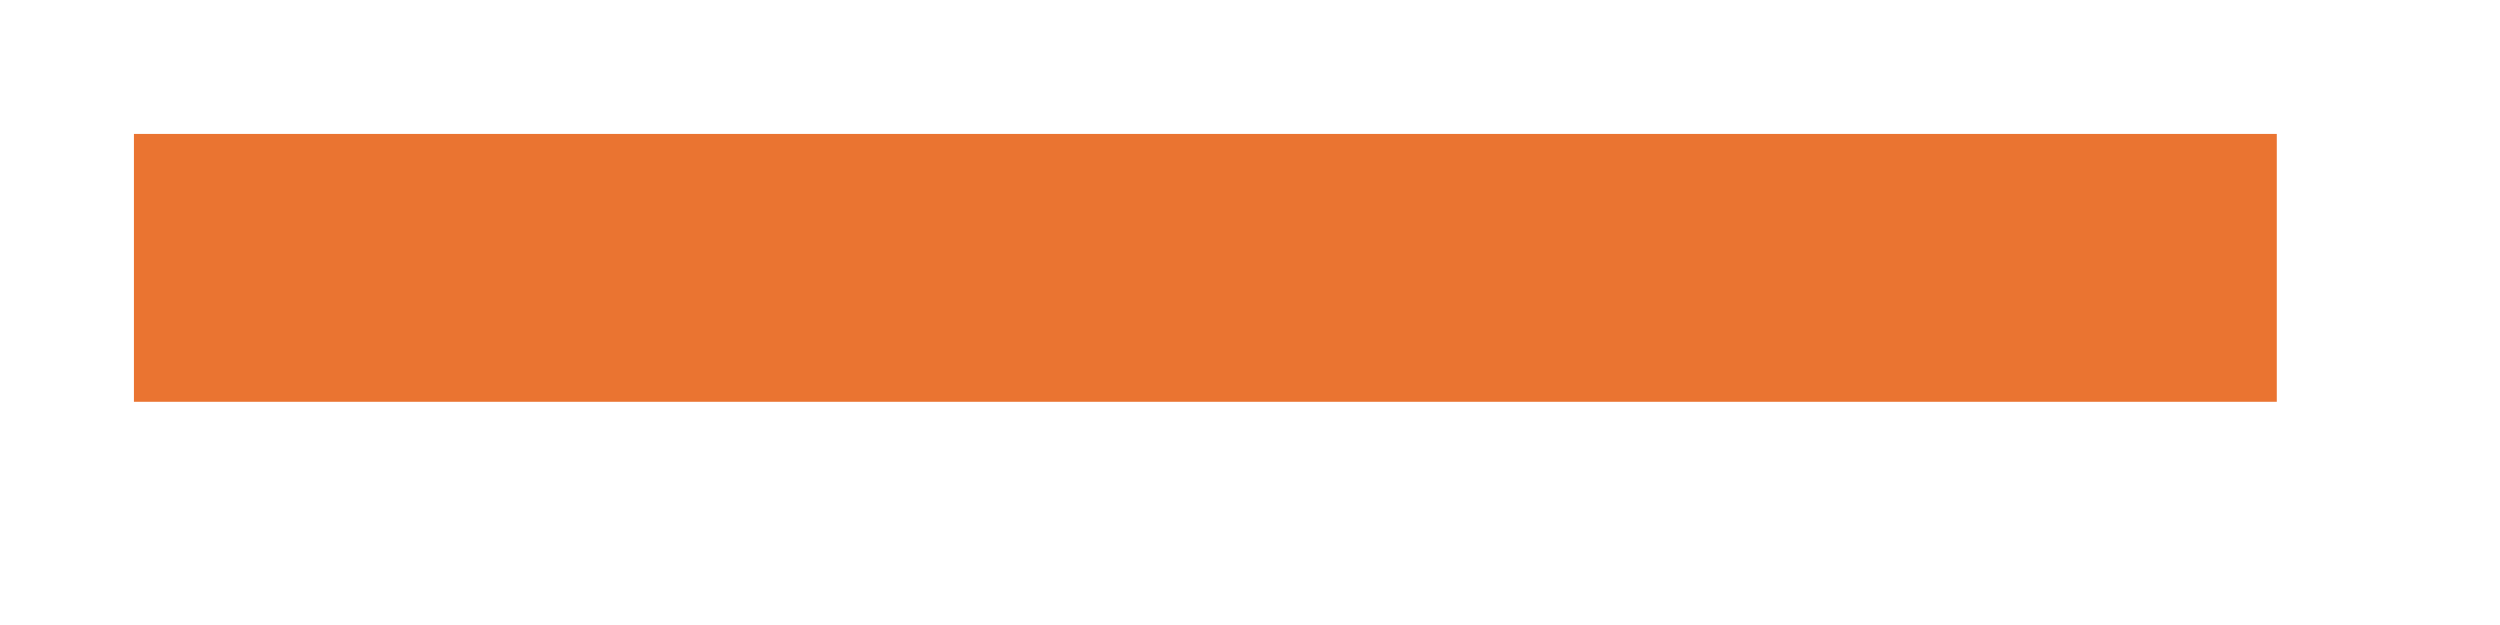
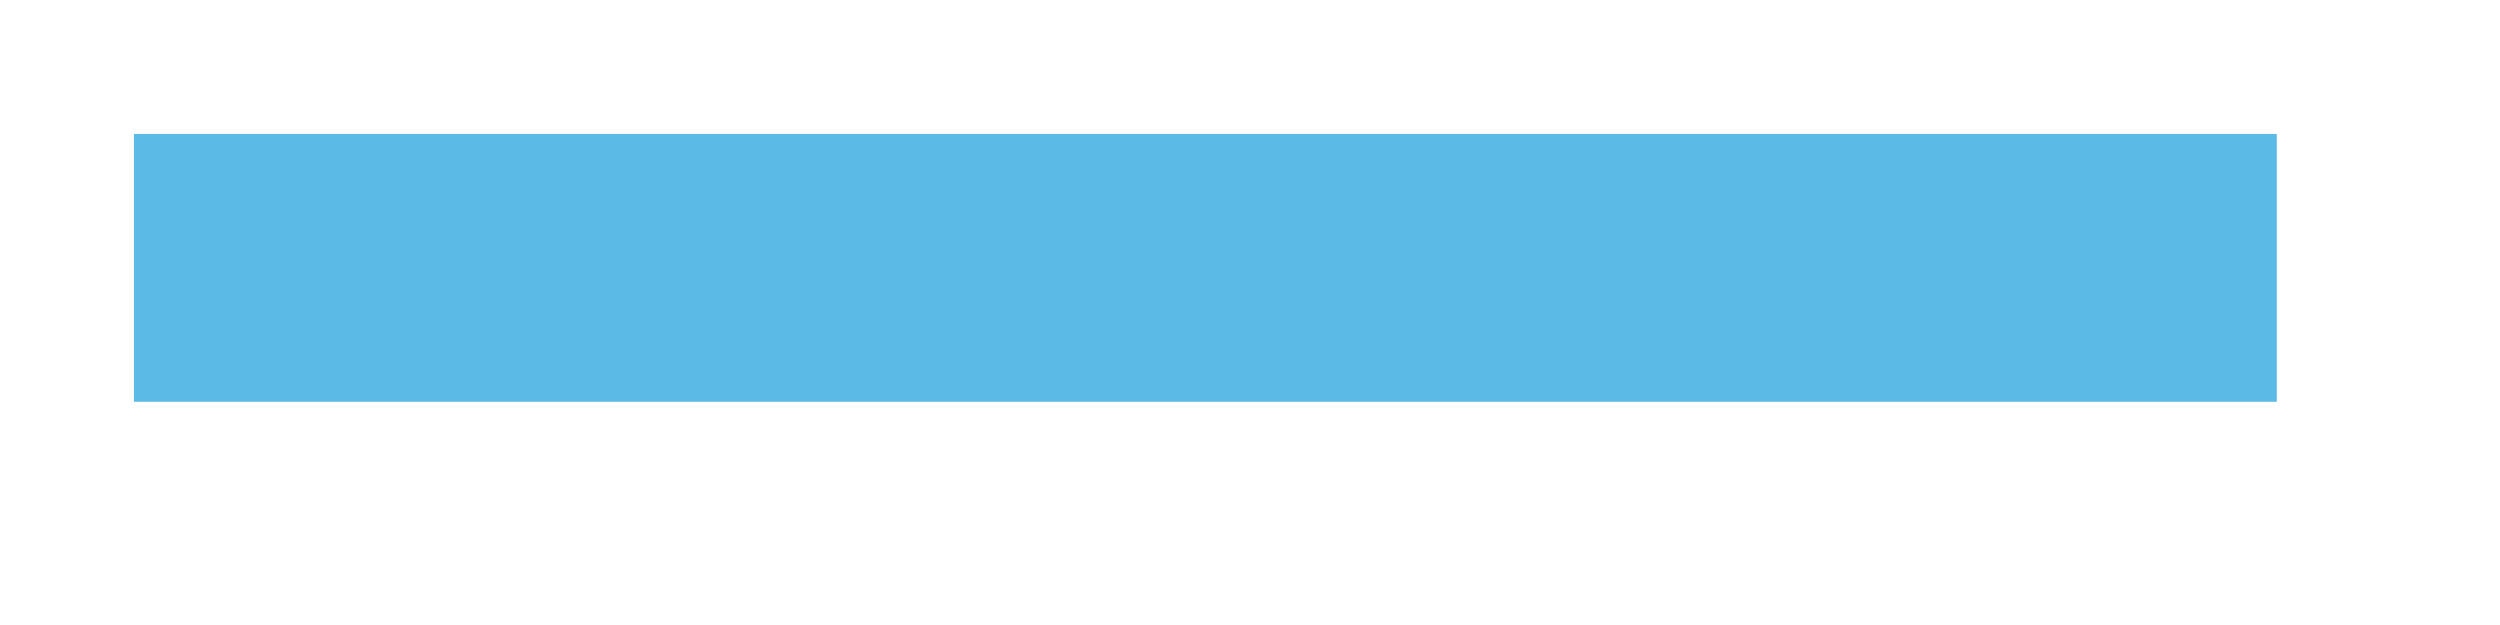
<svg xmlns="http://www.w3.org/2000/svg" version="1.1" width="28px" height="7px">
-   <g transform="matrix(1 0 0 1 -194.5 -879.5 )">
-     <path d="M 196 882.5  L 220 882.5  " stroke-width="3" stroke="#ea7431" fill="none" />
+   <g transform="matrix(1 0 0 1 -102.5 -879.5 )">
+     <path d="M 104 882.5  L 128 882.5  " stroke-width="3" stroke="#5cbae6" fill="none" />
  </g>
</svg>
